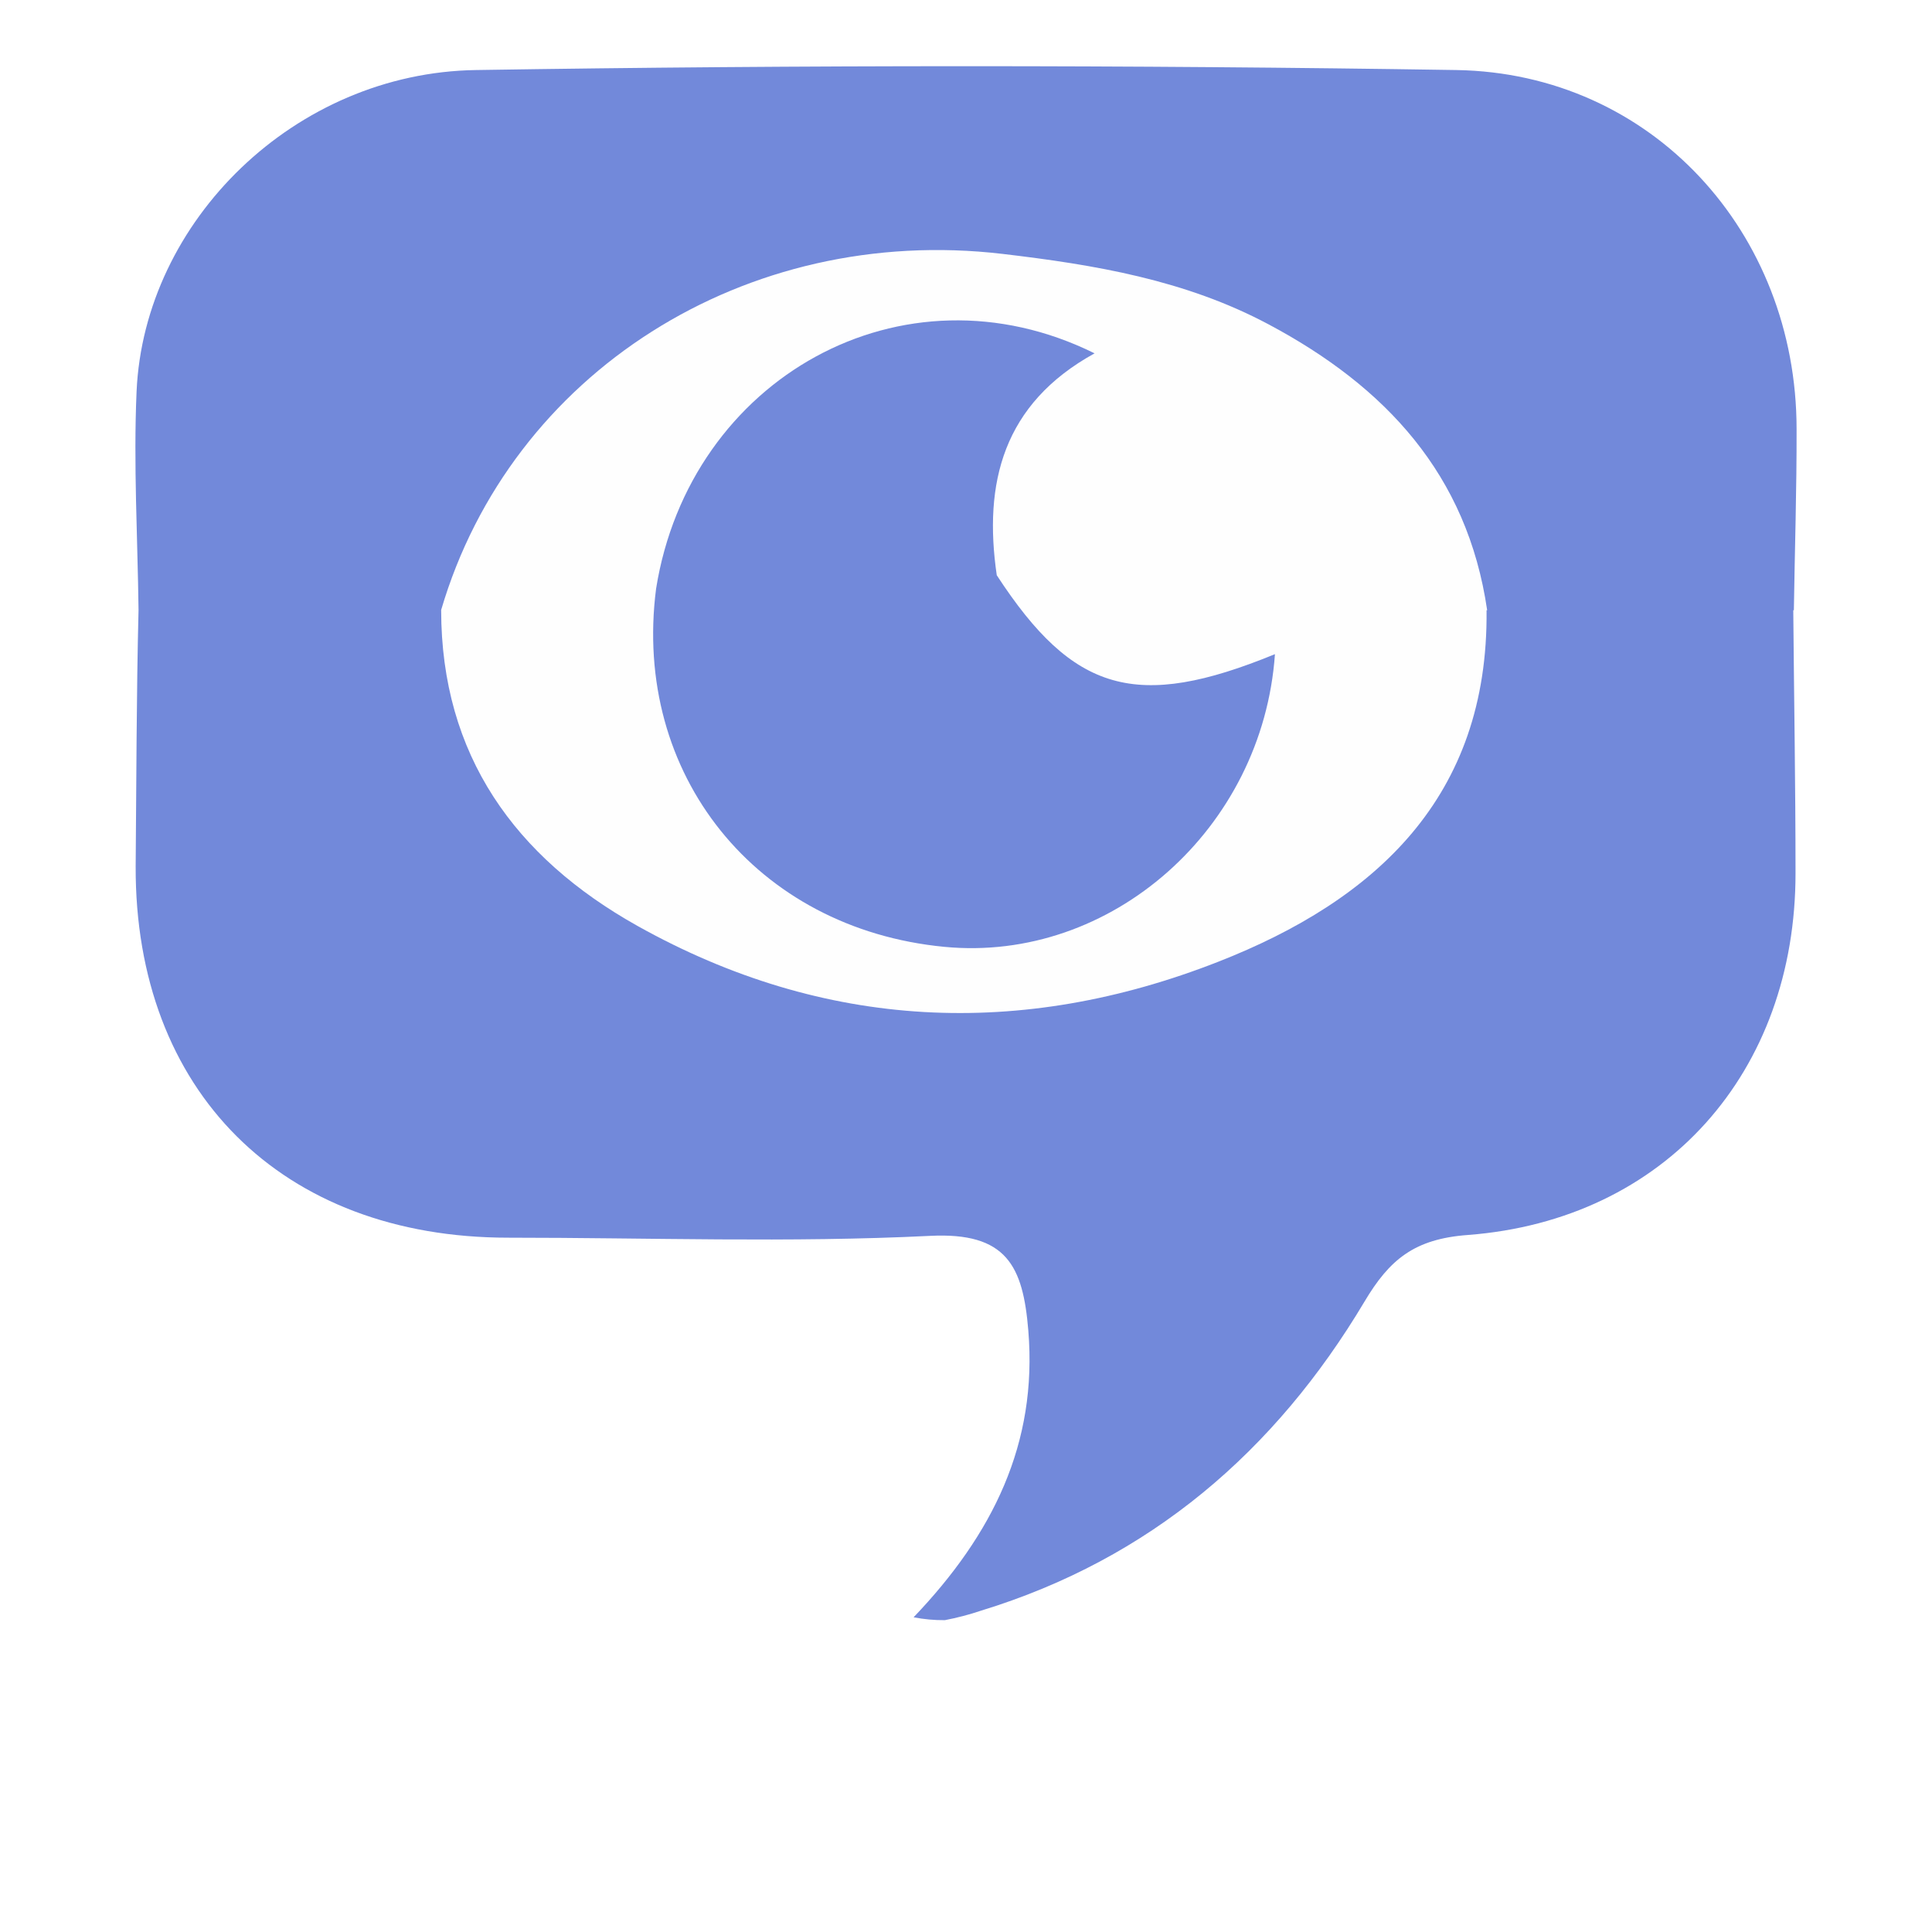
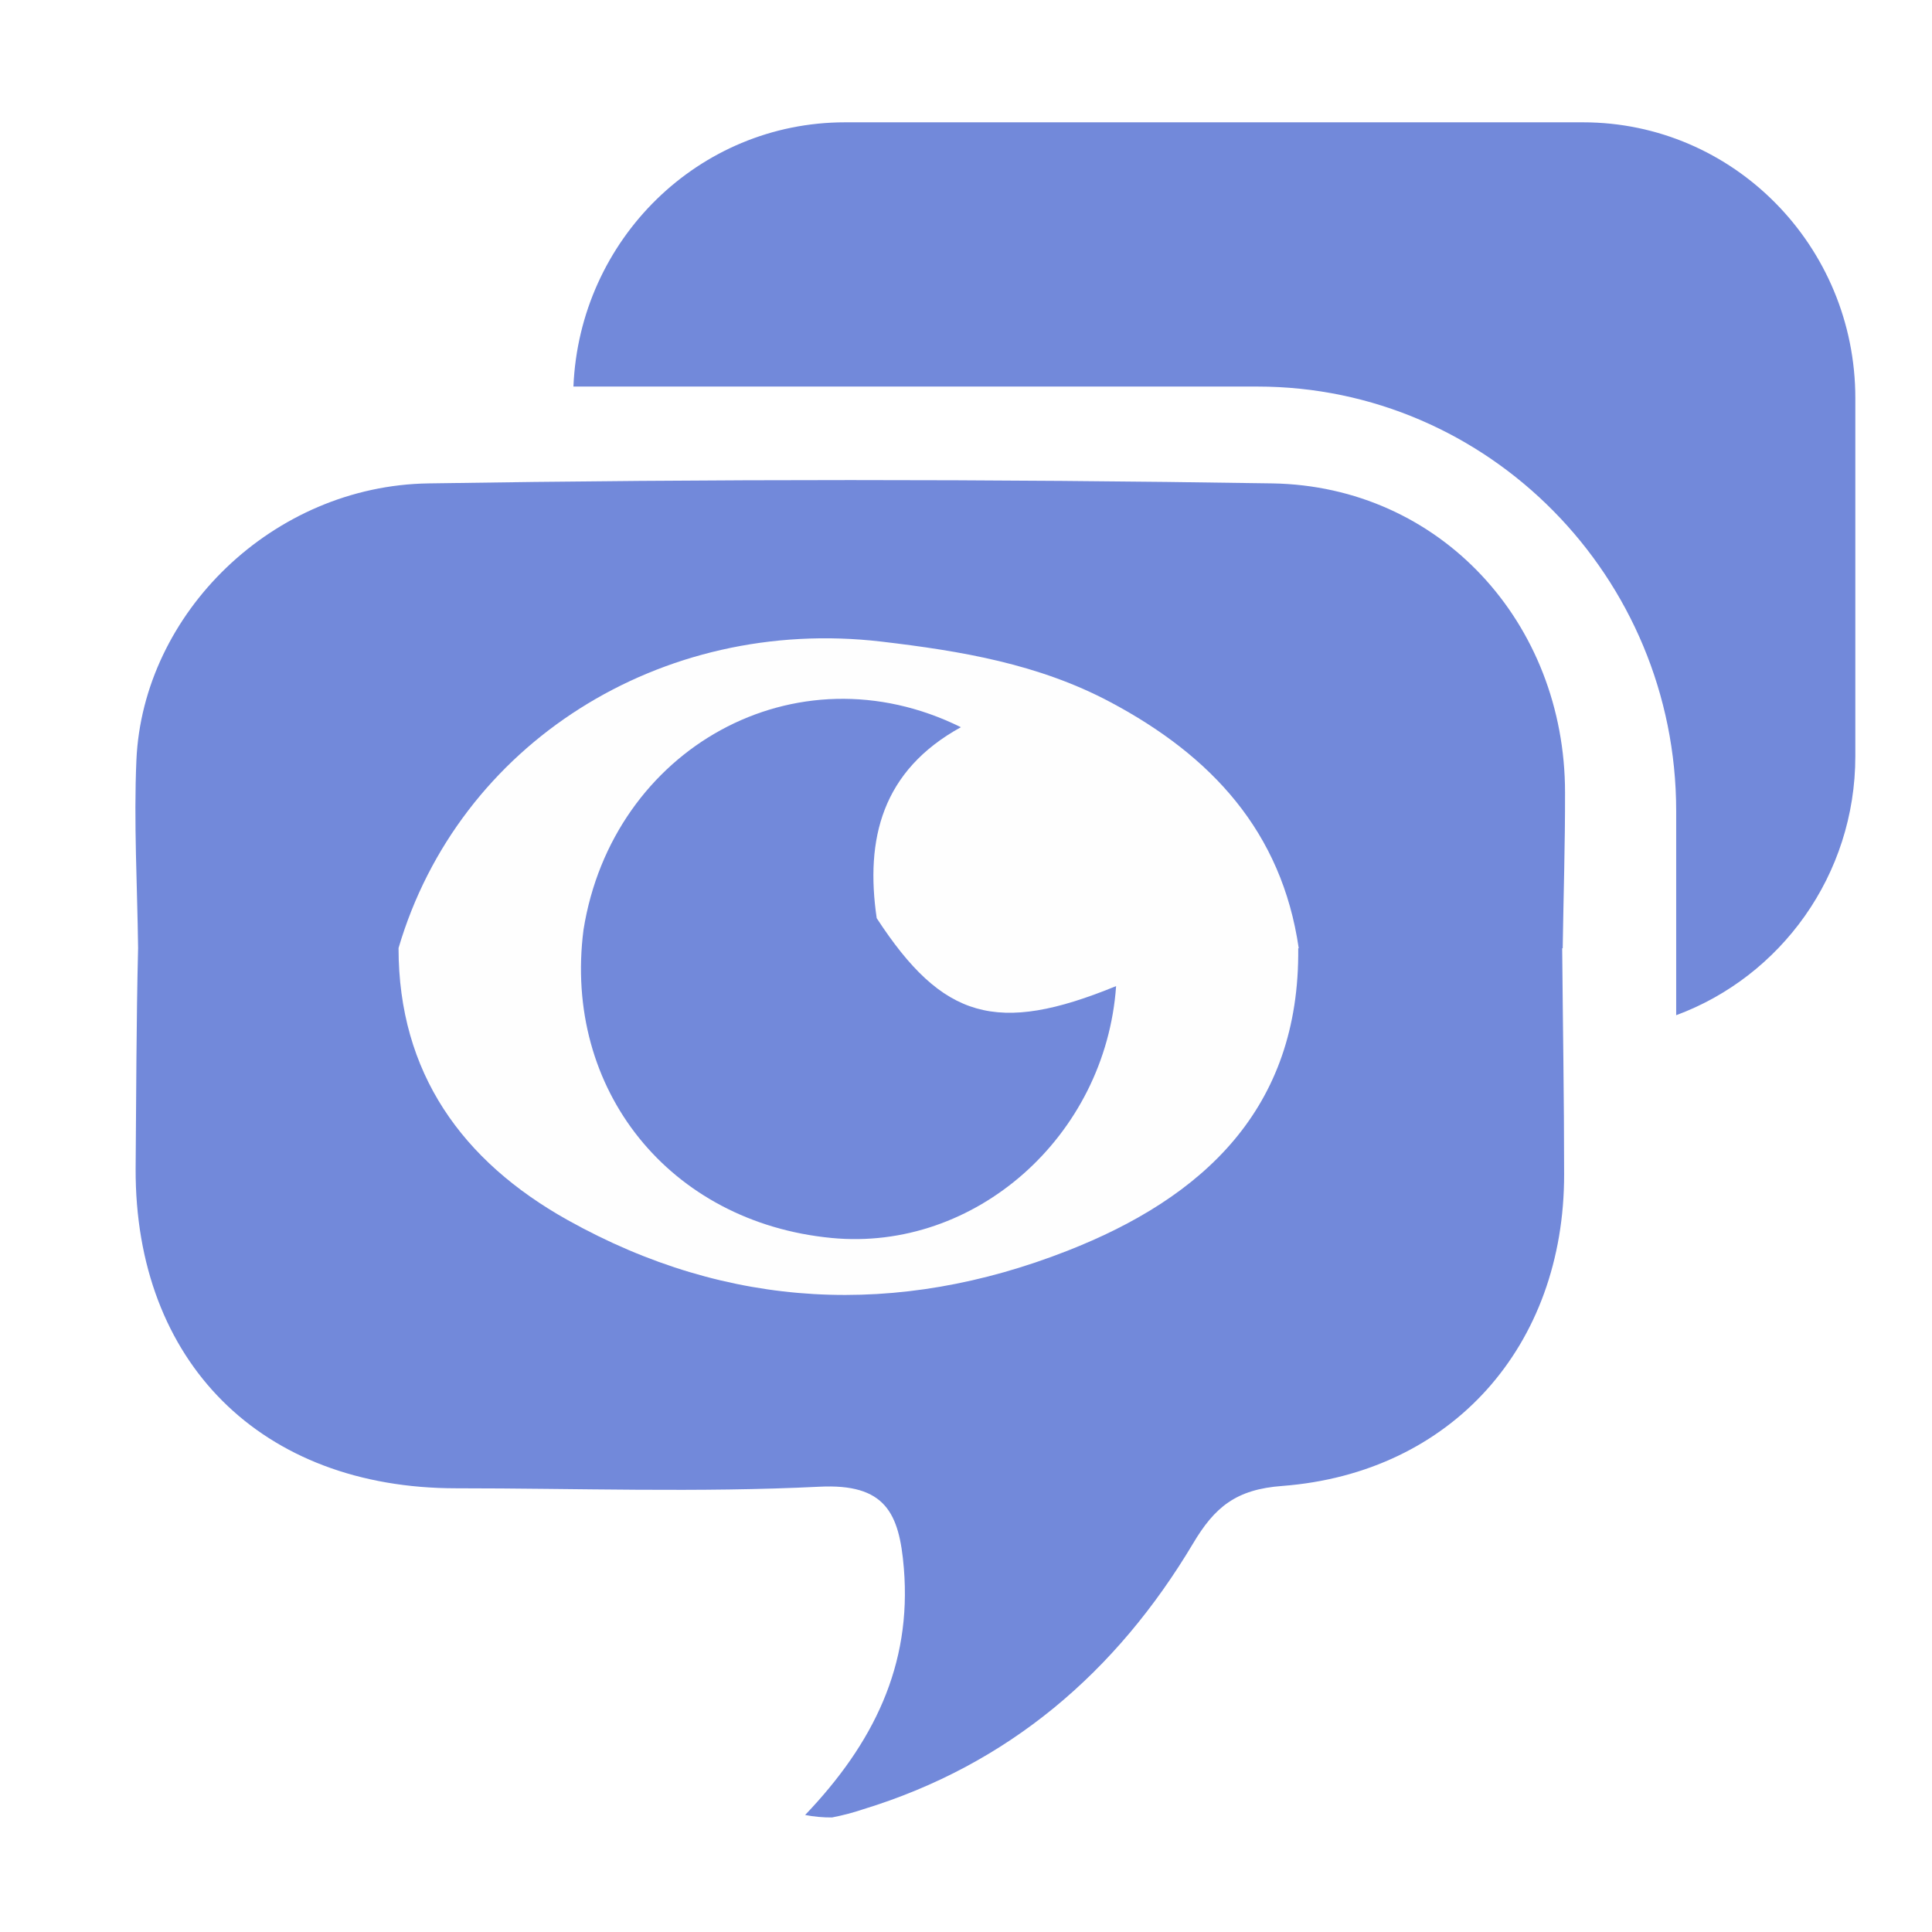
<svg xmlns="http://www.w3.org/2000/svg" width="100%" height="100%" viewBox="0 0 128 128" version="1.1" xml:space="preserve" style="fill-rule:evenodd;clip-rule:evenodd;stroke-linejoin:round;stroke-miterlimit:1.414;" id="svg19376">
  <defs id="defs19397" />
  <g transform="matrix(1,0,0,1,-4224,0)" id="g19378">
    <g id="subscribe_mode" transform="matrix(1,0,0,1,4224,0)">
      <rect x="0" y="0" width="128" height="128" style="fill:none;" id="rect19381" />
      <g transform="matrix(1,0,0,1,8.03819,0)" id="g19383">
-         <path d="M21.15,40.4C25.78,24.67 41.34,14.82 58.33,16.81C64.44,17.53 70.44,18.53 75.97,21.48C83.71,25.6 89.14,31.42 90.45,40.42C90.58,52.8 83.08,59.63 72.67,63.71C59.61,68.83 46.58,68.26 34.19,61.33C26.11,56.8 21.24,50 21.15,40.4ZM35.42,39C33.83,51.31 42.05,61.53 54.51,62.74C65.56,63.81 75.61,54.92 76.42,43.35C67.26,47.1 63.07,45.89 58,38.11C57.11,32.02 58.4,26.76 64.48,23.41C51.75,17.11 37.65,25.08 35.42,39Z" style="fill:rgb(254,254,254);fill-rule:nonzero;" id="path19385" />
+         <path d="m 18.348,62.793 c 3.984,-13.535 17.373,-22.011 31.992,-20.299 5.257,0.62 10.42,1.48 15.179,4.018 6.66,3.545 11.332,8.553 12.46,16.297 C 78.091,73.463 71.637,79.34 62.68,82.851 51.442,87.256 40.23,86.766 29.569,80.803 22.616,76.905 18.426,71.054 18.348,62.793 Z m 12.279,-1.205 c -1.368,10.592 5.705,19.386 16.426,20.428 9.508,0.921 18.156,-6.729 18.853,-16.685 -7.882,3.227 -11.487,2.186 -15.85,-4.509 -0.766,-5.24 0.344,-9.766 5.576,-12.649 -10.954,-5.421 -23.086,1.437 -25.005,13.415 z" style="fill:#fefefe;fill-rule:nonzero;stroke-width:1" id="path19385" />
      </g>
-       <g transform="matrix(1,0,0,1,8.03819,0)" id="g19387">
-         <path d="M90.45,40.43C90.58,52.81 83.09,59.64 72.67,63.72C59.61,68.84 46.58,68.27 34.19,61.34C26.1,56.81 21.19,50.04 21.19,40.41C25.82,24.68 41.38,14.83 58.37,16.82C64.48,17.54 70.48,18.54 76.01,21.49C83.75,25.61 89.18,31.43 90.49,40.43L110.81,40.43C110.87,36.43 111,32.43 110.99,28.43C110.99,15.38 101.38,4.85 88.45,4.64C66.81,4.3 45.163,4.3 23.51,4.64C11.51,4.81 1.51,14.64 1.01,25.94C0.8,30.75 1.08,35.58 1.14,40.41C1,46.1 1,51.75 0.95,57.41C0.9,72.27 10.61,82 25.63,82C34.95,82 44.28,82.34 53.57,81.88C58.66,81.62 59.74,83.88 60.09,88.15C60.71,95.65 57.73,101.66 52.49,107.15C53.172,107.282 53.865,107.346 54.56,107.34C55.373,107.184 56.175,106.974 56.96,106.71C68.16,103.28 76.45,96.15 82.36,86.24C84.02,83.45 85.66,82.08 89.22,81.82C102.29,80.82 110.94,71.02 110.92,57.82C110.92,52 110.82,46.18 110.77,40.36L90.45,40.43Z" style="fill:#7289da;fill-rule:nonzero;fill-opacity:1" id="path19389" />
+       <g transform="matrix(0.8606126,0,0,0.8606126,16.60559,19.40348)" id="g19387" style="stroke-width:1.162">
+         <path d="m 80.646,50.457 c 0.13,12.38 -7.36,19.21 -17.78,23.29 -13.06,5.12 -26.09,4.55 -38.48,-2.38 -8.09,-4.53 -13,-11.3 -13,-20.93 4.63,-15.73 20.19,-25.58 37.18,-23.59 6.11,0.72 12.11,1.72 17.64,4.67 7.74,4.12 13.17,9.94 14.48,18.94 h 20.32 c 0.06,-4 0.19,-8 0.18,-12 0,-13.05 -9.61,-23.58 -22.54,-23.79 -21.64,-0.34 -43.287,-0.34 -64.94,0 -12,0.17 -22,10 -22.5,21.3 -0.21,4.81 0.07,9.64 0.13,14.47 -0.14,5.69 -0.14,11.34 -0.19,17 -0.05,14.86 9.66,24.59 24.68,24.59 9.32,0 18.65,0.34 27.94,-0.12 5.09,-0.26 6.17,2 6.52,6.27 0.62,7.5 -2.36,13.51 -7.6,19 0.682,0.132 1.375,0.196 2.07,0.19 0.813,-0.156 1.615,-0.366 2.4,-0.63 11.2,-3.43 19.49,-10.56 25.4,-20.47 1.66,-2.79 3.3,-4.16 6.86,-4.42 13.07,-1 21.72,-10.8 21.7,-24 0,-5.82 -0.1,-11.64 -0.15,-17.46 z" style="fill:#7289da;fill-opacity:1;fill-rule:nonzero;stroke-width:1.162" id="path19389" />
      </g>
-       <g transform="matrix(1,0,0,1,8.03819,0)" id="g19391">
-         <path d="M58,38.11C57.11,32.02 58.4,26.76 64.48,23.41C51.75,17.11 37.65,25.08 35.43,39C33.84,51.31 42.06,61.53 54.52,62.73C65.57,63.8 75.62,54.91 76.43,43.34C67.26,47.1 63.07,45.89 58,38.11Z" style="fill:#7289da;fill-rule:nonzero;fill-opacity:1" id="path19393" />
+       <g transform="translate(-7.302431,27.42136)" id="g19391">
+         <path d="M 65.386,33.409 C 64.62,28.168 65.73,23.641 70.963,20.758 60.007,15.336 47.873,22.195 45.962,34.175 44.594,44.769 51.668,53.565 62.391,54.597 71.901,55.518 80.55,47.867 81.247,37.91 73.355,41.146 69.75,40.105 65.386,33.409 Z" style="fill:#7289da;fill-opacity:1;fill-rule:nonzero;stroke-width:1" id="path19393" />
+         <g style="clip-rule:evenodd;fill-rule:evenodd;stroke-width:1.007;stroke-linejoin:round;stroke-miterlimit:1.414;fill:#7289da;fill-opacity:1" transform="matrix(0.986634,0,0,1,12.81355,-28.31727)" id="g21074">
+           <path d="M 100.715,9 H 51.155 C 41.321,9 33.328,16.775 32.92,26.507 h 45.931 c 15.507,0 28.119,12.611 28.119,28.114 V 68.156 C 113.982,65.598 119,58.888 119,50.994 V 27.28 C 119,17.187 110.811,9 100.715,9 Z" style="fill:#7289da;fill-opacity:1;fill-rule:nonzero;stroke-width:1.007" id="path21076" />
+         </g>
      </g>
    </g>
  </g>
</svg>
